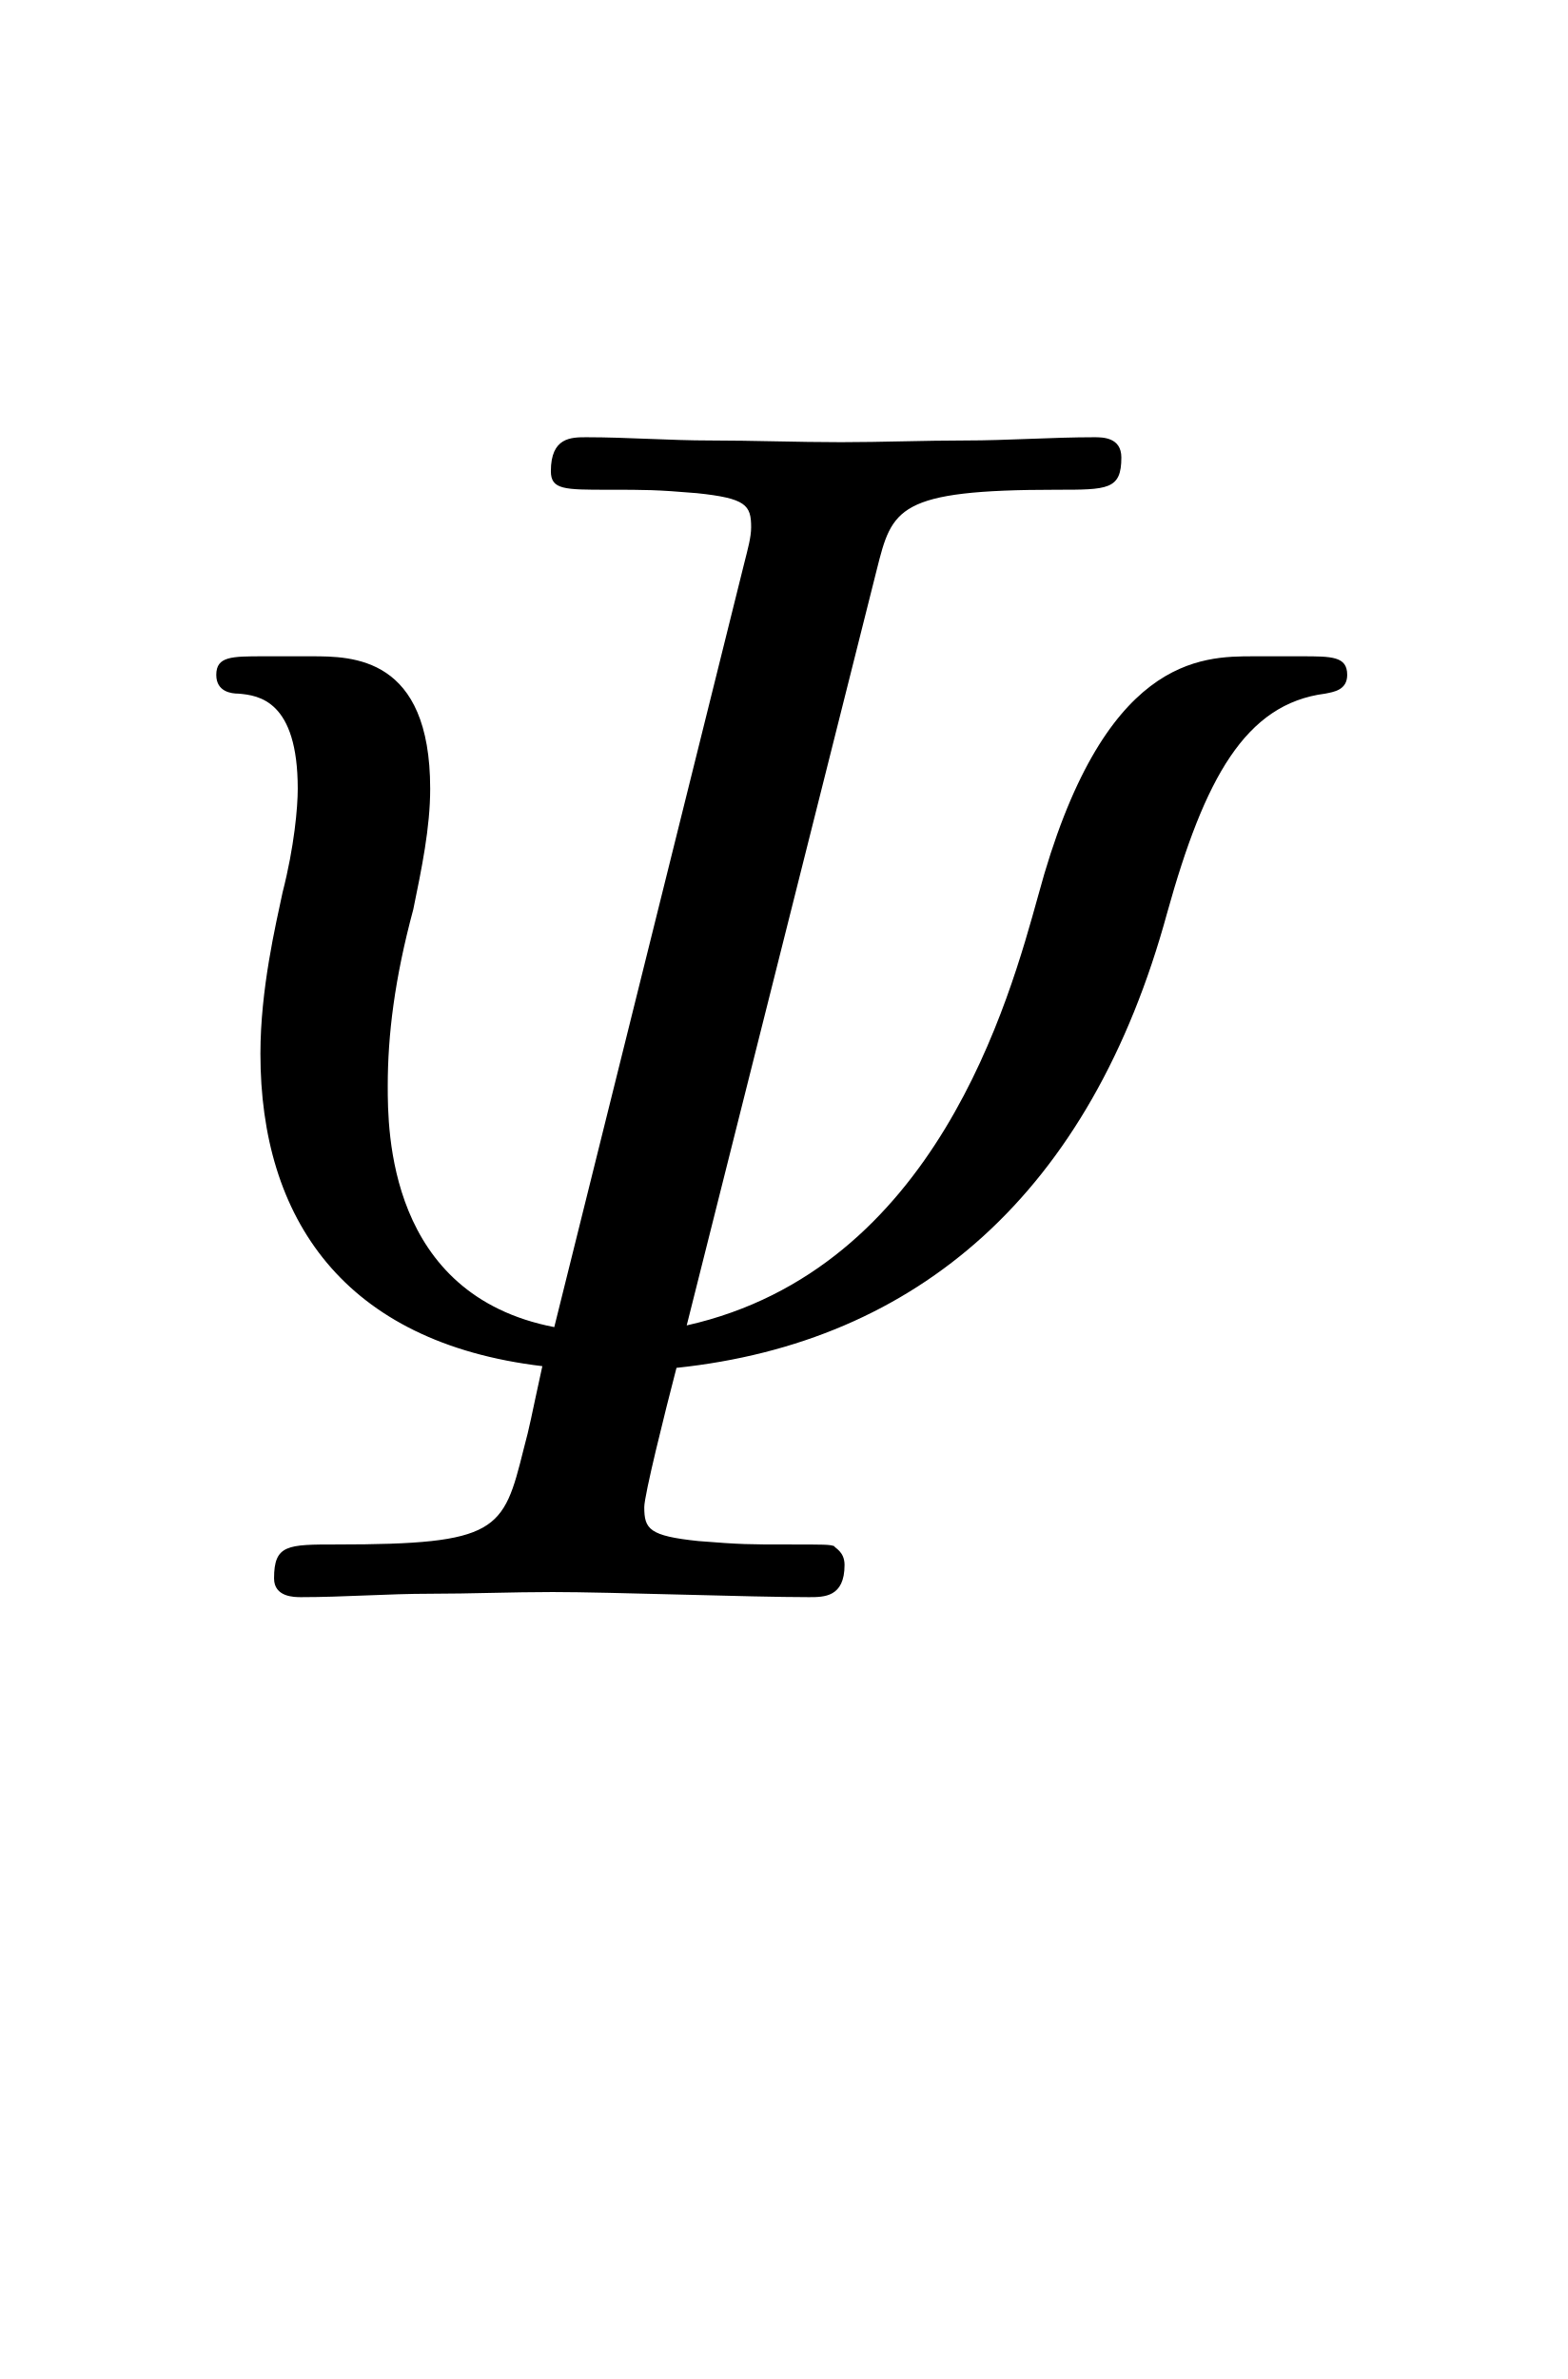
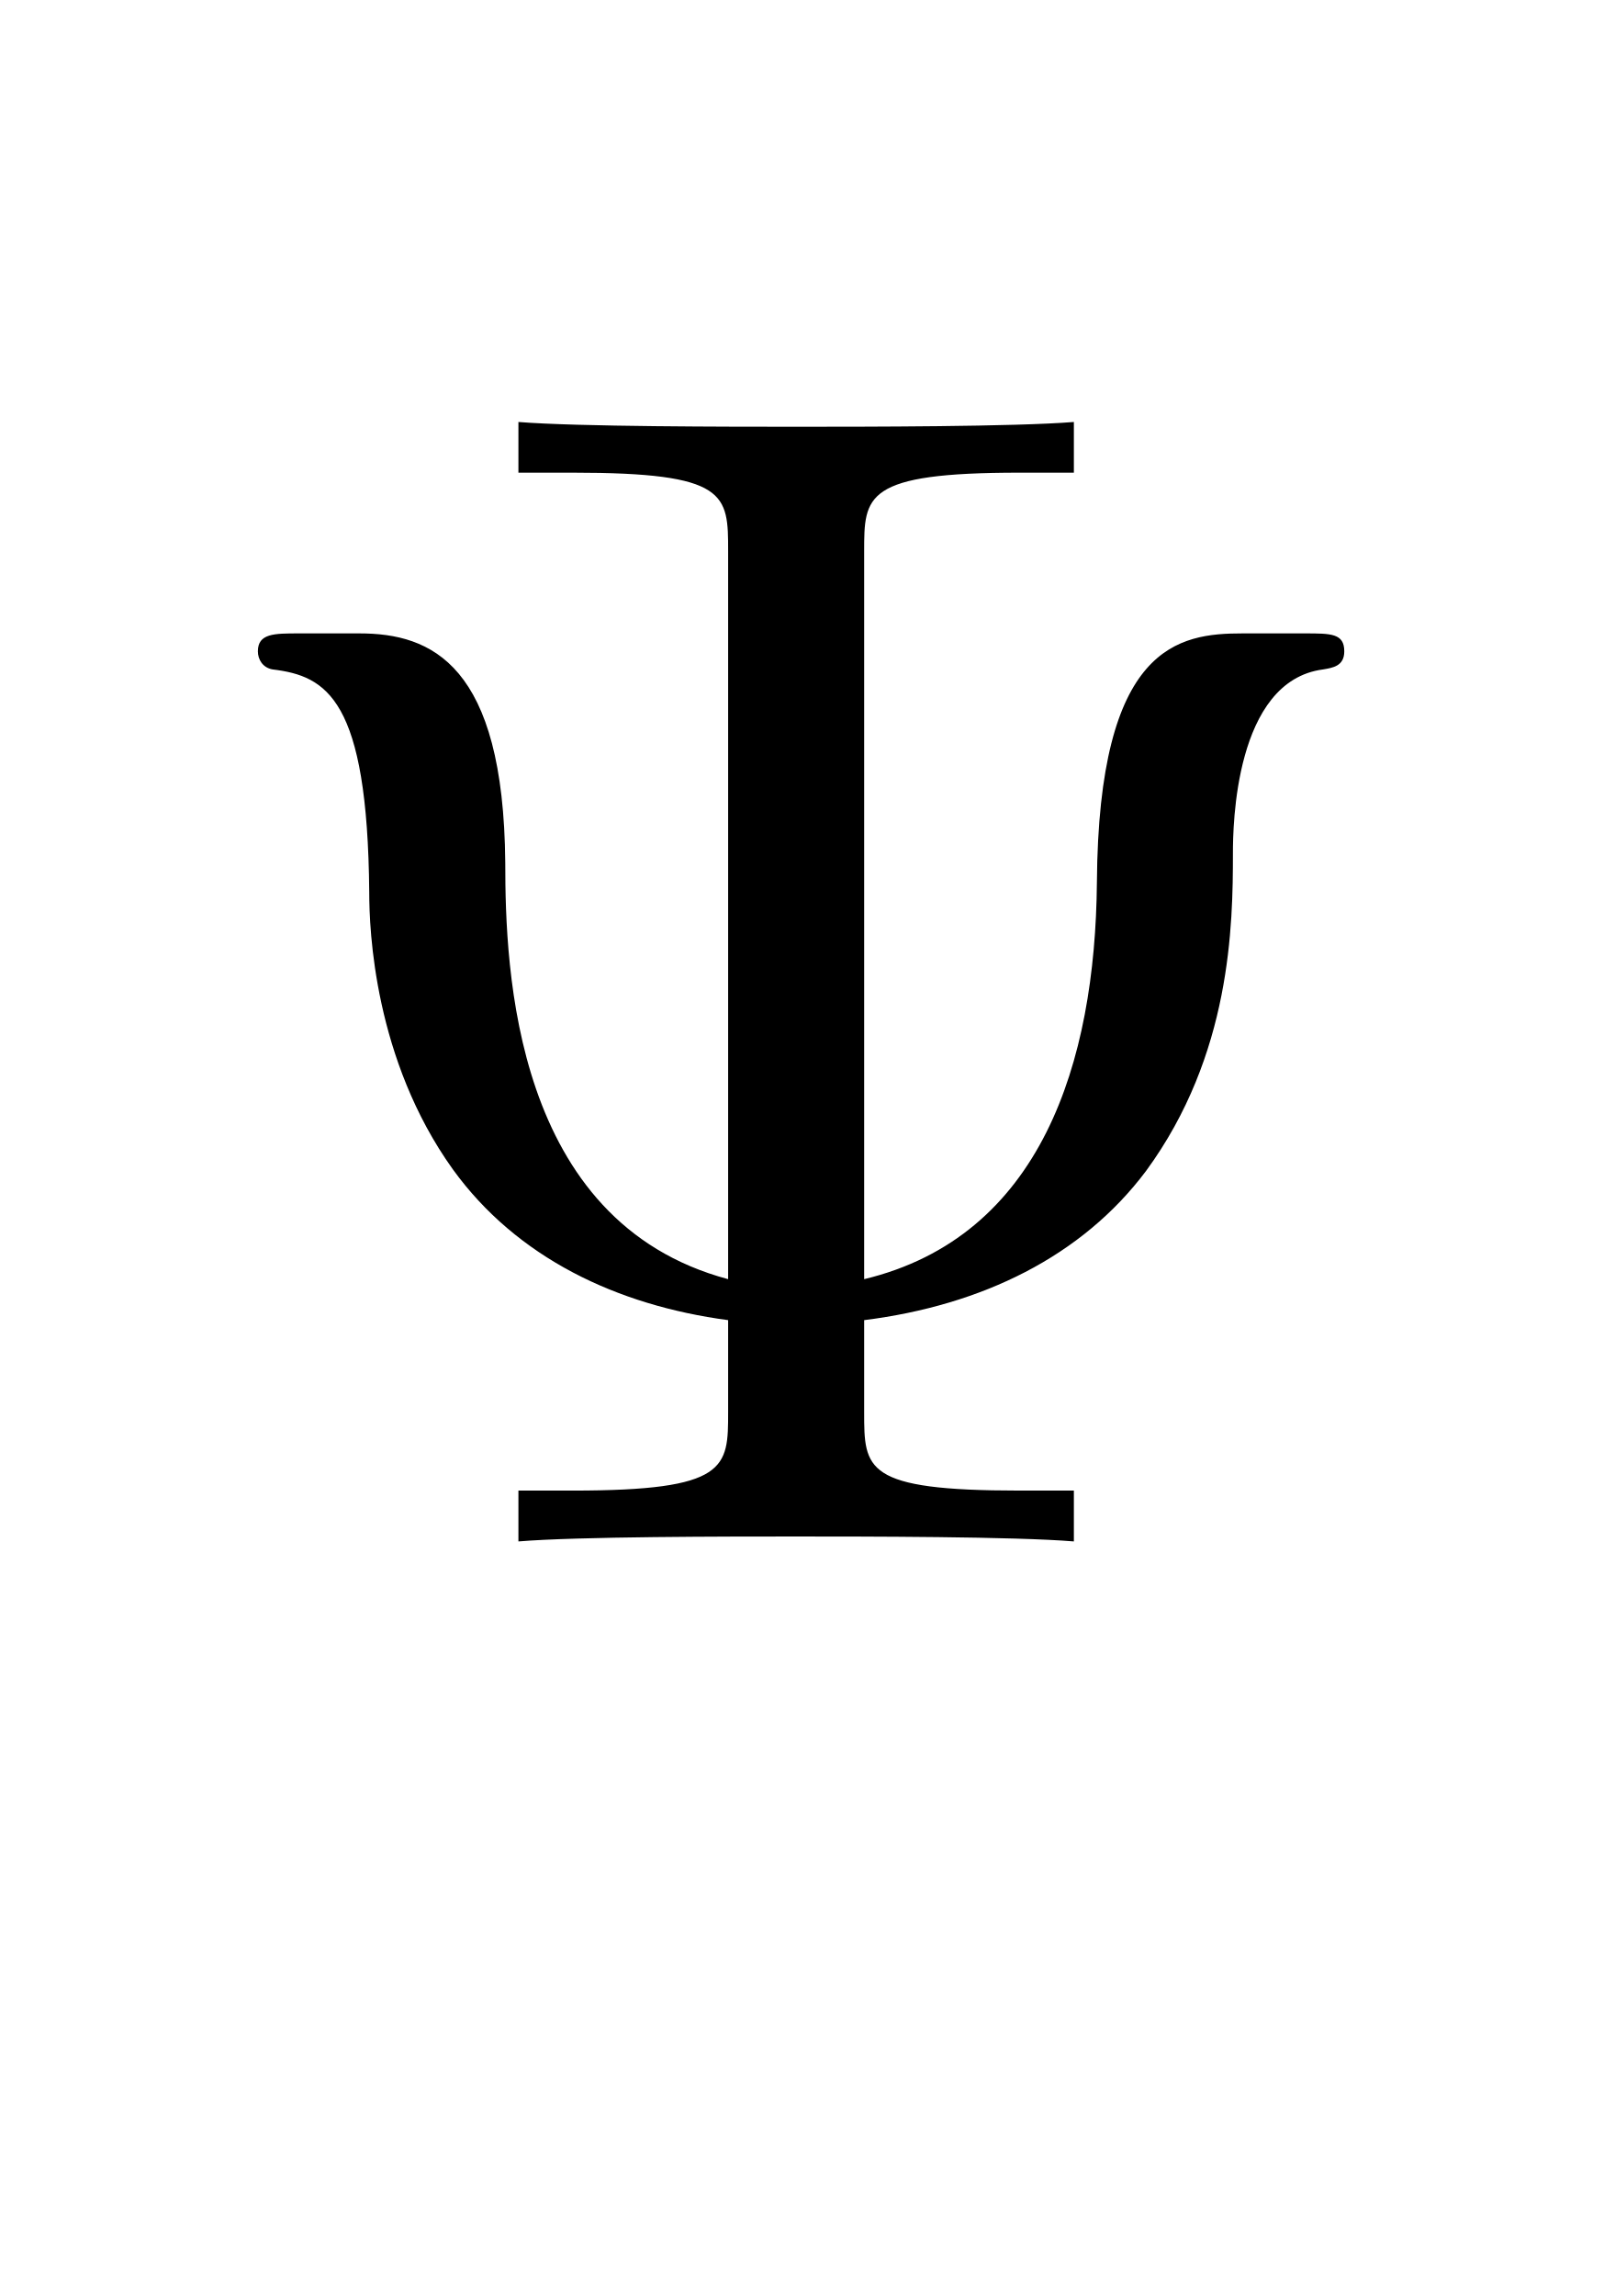
- <svg xmlns="http://www.w3.org/2000/svg" xmlns:xlink="http://www.w3.org/1999/xlink" version="1.1" viewBox="-165.1 -165.1 21.085 32">
+ <svg xmlns="http://www.w3.org/2000/svg" xmlns:xlink="http://www.w3.org/1999/xlink" version="1.1" viewBox="-165.1 -165.1 22.354 32">
  <defs>
-     <path id="g0-9" d="M4.144-6.027C4.234-6.386 4.264-6.496 5.2-6.496C5.499-6.496 5.579-6.496 5.579-6.685C5.579-6.804 5.469-6.804 5.42-6.804C5.171-6.804 4.912-6.785 4.663-6.785C4.423-6.785 4.174-6.775 3.935-6.775C3.676-6.775 3.417-6.785 3.168-6.785C2.929-6.785 2.68-6.804 2.441-6.804C2.351-6.804 2.232-6.804 2.232-6.605C2.232-6.496 2.311-6.496 2.57-6.496C2.79-6.496 2.849-6.496 3.088-6.476C3.377-6.446 3.407-6.406 3.407-6.276C3.407-6.217 3.387-6.147 3.367-6.067L2.252-1.584C1.275-1.773 1.275-2.74 1.275-2.999C1.275-3.298 1.315-3.626 1.425-4.035C1.474-4.274 1.524-4.513 1.524-4.742C1.524-5.519 1.066-5.519 .827-5.519H.548C.359-5.519 .269-5.519 .269-5.41C.269-5.31 .359-5.3 .399-5.3C.518-5.29 .747-5.26 .747-4.742C.747-4.633 .727-4.403 .658-4.134C.618-3.945 .528-3.567 .528-3.188C.528-2.222 1.016-1.494 2.182-1.355C2.112-1.036 2.112-1.016 2.072-.867C1.953-.389 1.923-.309 .976-.309C.687-.309 .608-.309 .608-.11C.608 0 .727 0 .767 0C1.016 0 1.275-.02 1.524-.02C1.763-.02 2.002-.03 2.242-.03C2.58-.03 3.407 0 3.746 0C3.836 0 3.955 0 3.955-.189C3.955-.269 3.895-.289 3.895-.299C3.866-.309 3.846-.309 3.616-.309C3.397-.309 3.347-.309 3.098-.329C2.809-.359 2.78-.399 2.78-.528C2.78-.598 2.899-1.076 2.969-1.345C4.384-1.494 5.4-2.371 5.848-4.015C6.067-4.802 6.306-5.24 6.775-5.3C6.824-5.31 6.904-5.32 6.904-5.41C6.904-5.519 6.814-5.519 6.635-5.519H6.356C6.047-5.519 5.469-5.519 5.091-4.115C4.922-3.507 4.493-1.923 3.029-1.594L4.144-6.027Z" />
+     <path id="g0-9" d="M4.254-6.017C4.254-6.356 4.254-6.496 5.2-6.496H5.529V-6.804C5.171-6.775 4.254-6.775 3.846-6.775S2.511-6.775 2.152-6.804V-6.496H2.481C3.427-6.496 3.427-6.366 3.427-6.017V-1.594C2.122-1.943 2.072-3.477 2.072-4.125C2.062-5.33 1.624-5.519 1.186-5.519H.817C.667-5.519 .568-5.519 .568-5.41C.568-5.36 .598-5.31 .658-5.3C.986-5.26 1.235-5.121 1.245-3.945C1.245-3.716 1.275-2.929 1.753-2.262C2.142-1.724 2.75-1.435 3.427-1.345V-.787C3.427-.448 3.427-.309 2.481-.309H2.152V0C2.511-.03 3.427-.03 3.836-.03S5.171-.03 5.529 0V-.309H5.2C4.254-.309 4.254-.438 4.254-.787V-1.345C4.971-1.435 5.579-1.733 5.968-2.252C6.486-2.959 6.496-3.746 6.496-4.184C6.496-4.344 6.506-5.23 7.044-5.3C7.103-5.31 7.173-5.32 7.173-5.41C7.173-5.519 7.093-5.519 6.934-5.519H6.555C6.167-5.519 5.679-5.45 5.669-4.005C5.659-2.909 5.33-1.853 4.254-1.594V-6.017Z" />
  </defs>
  <g id="page1" transform="scale(2.293061)">
    <use x="-71" y="-62.631" xlink:href="#g0-9" />
  </g>
</svg>
